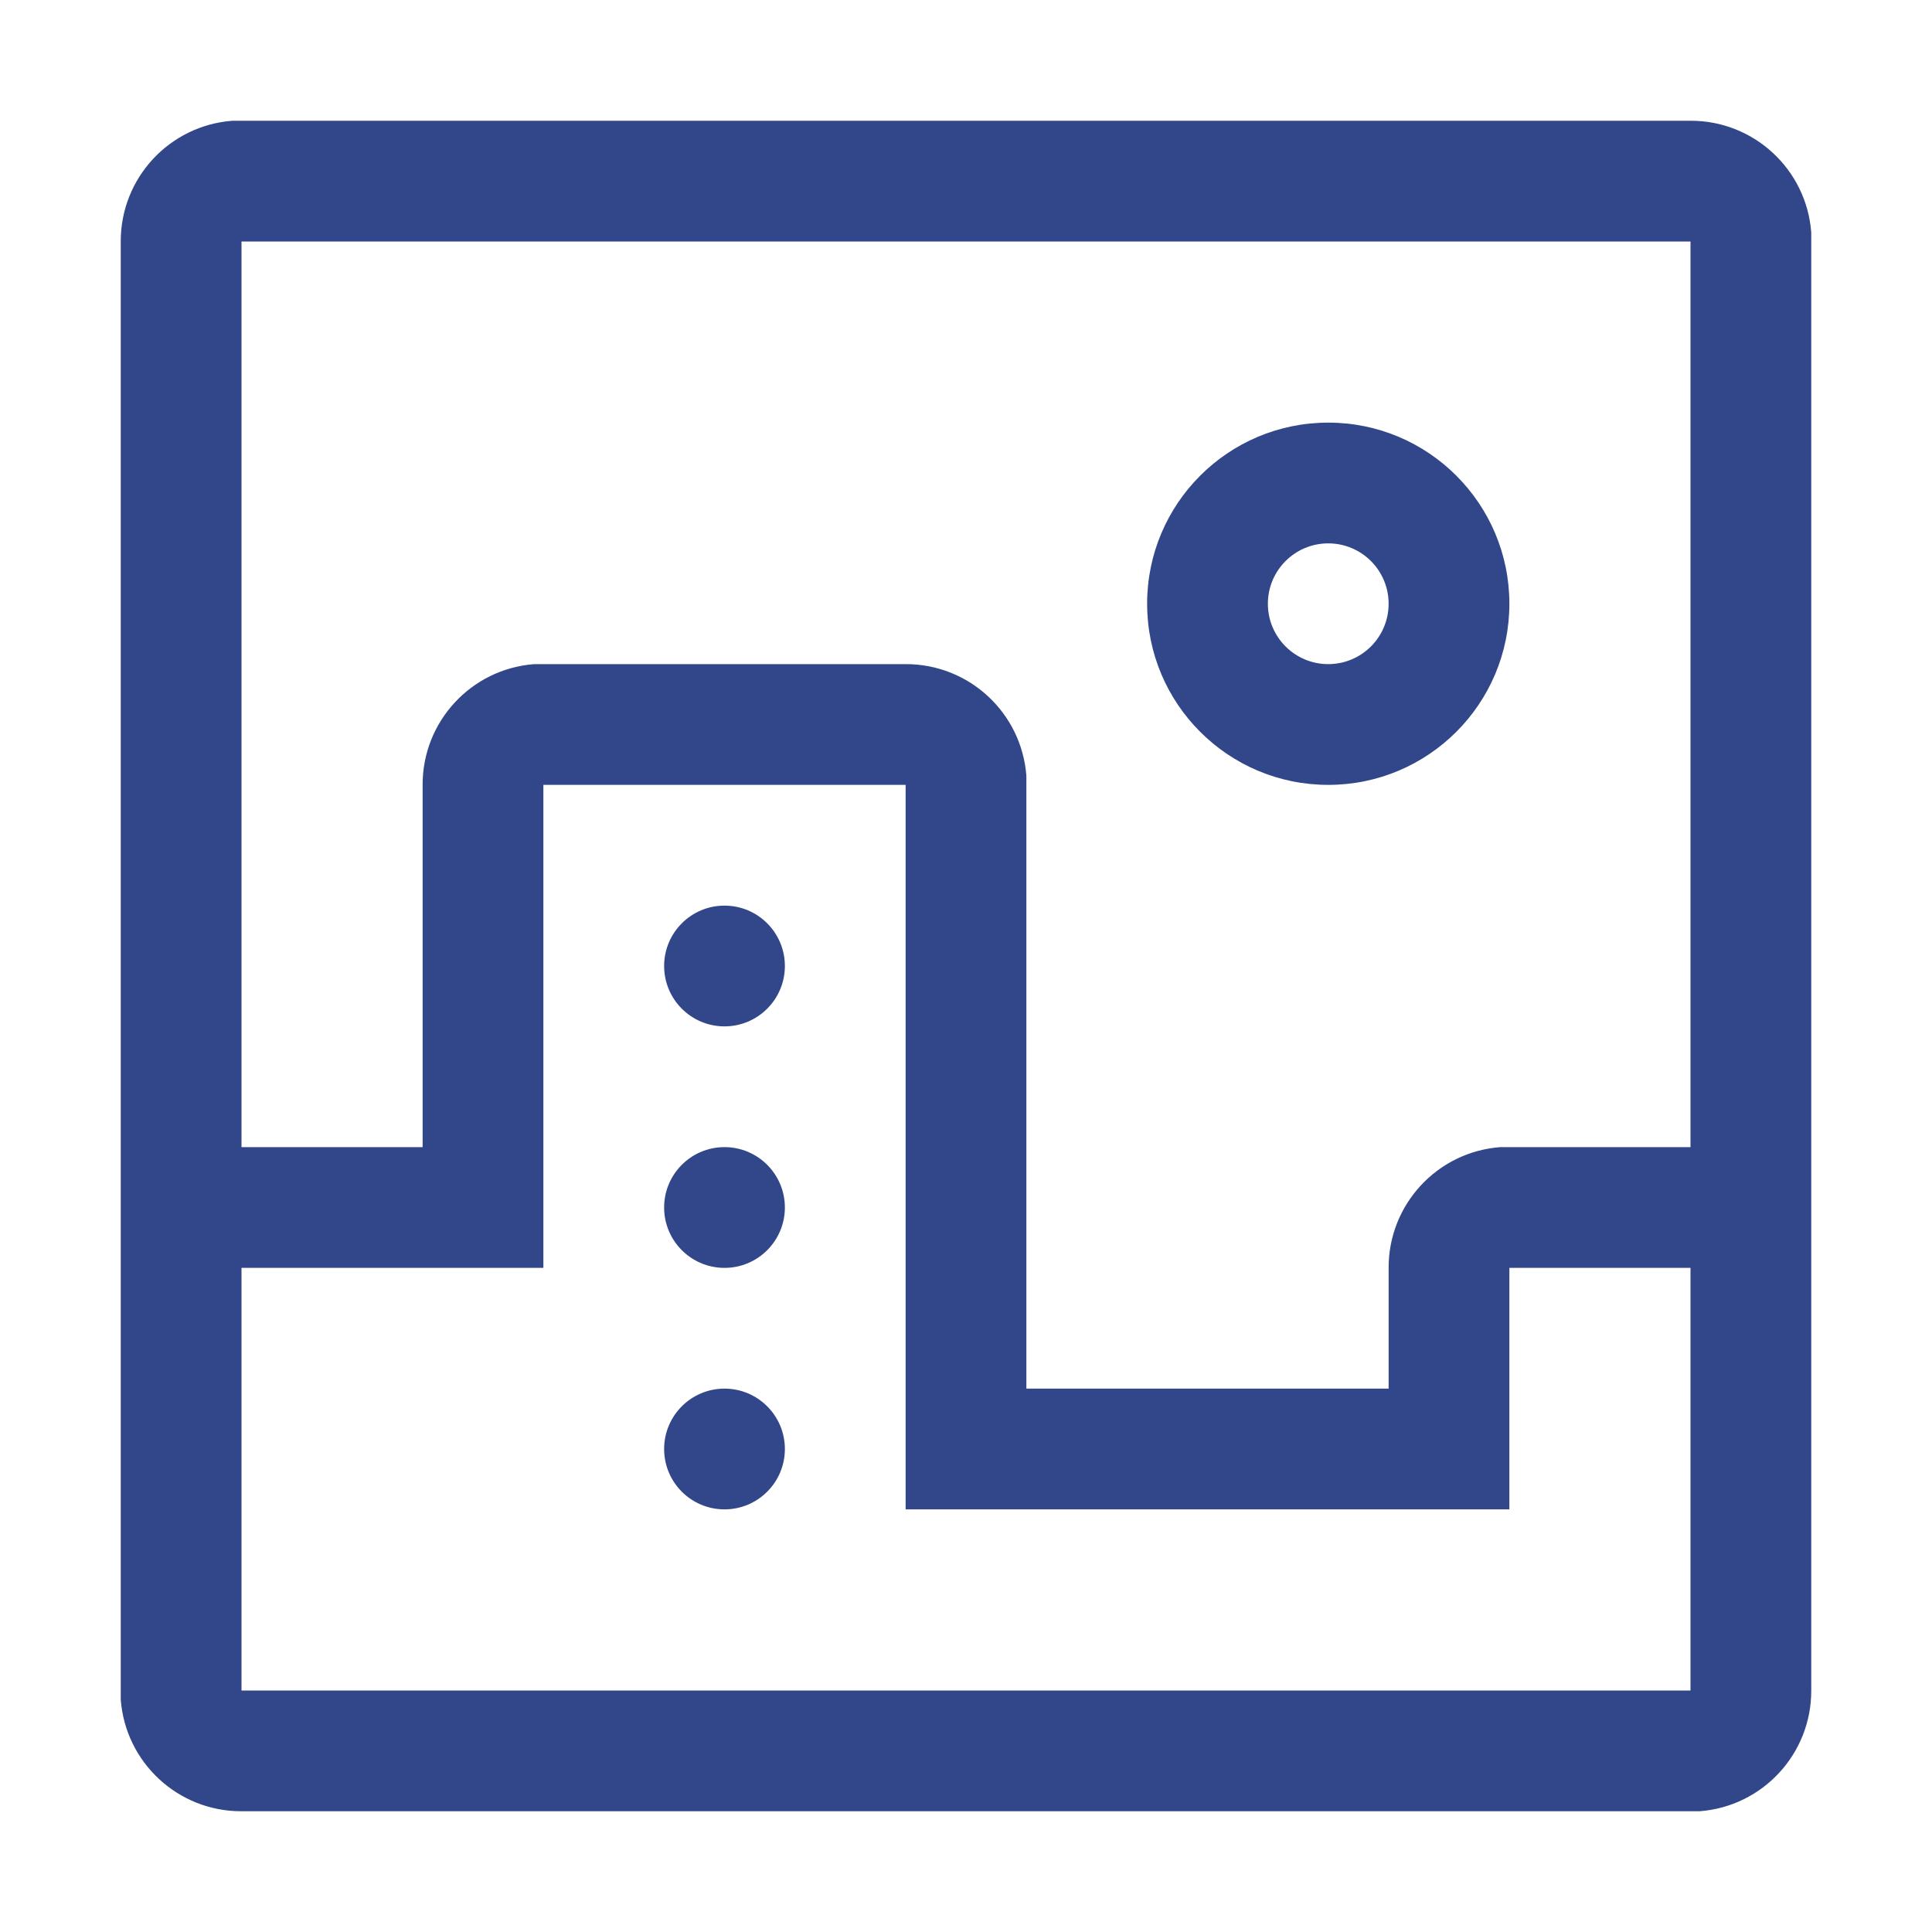
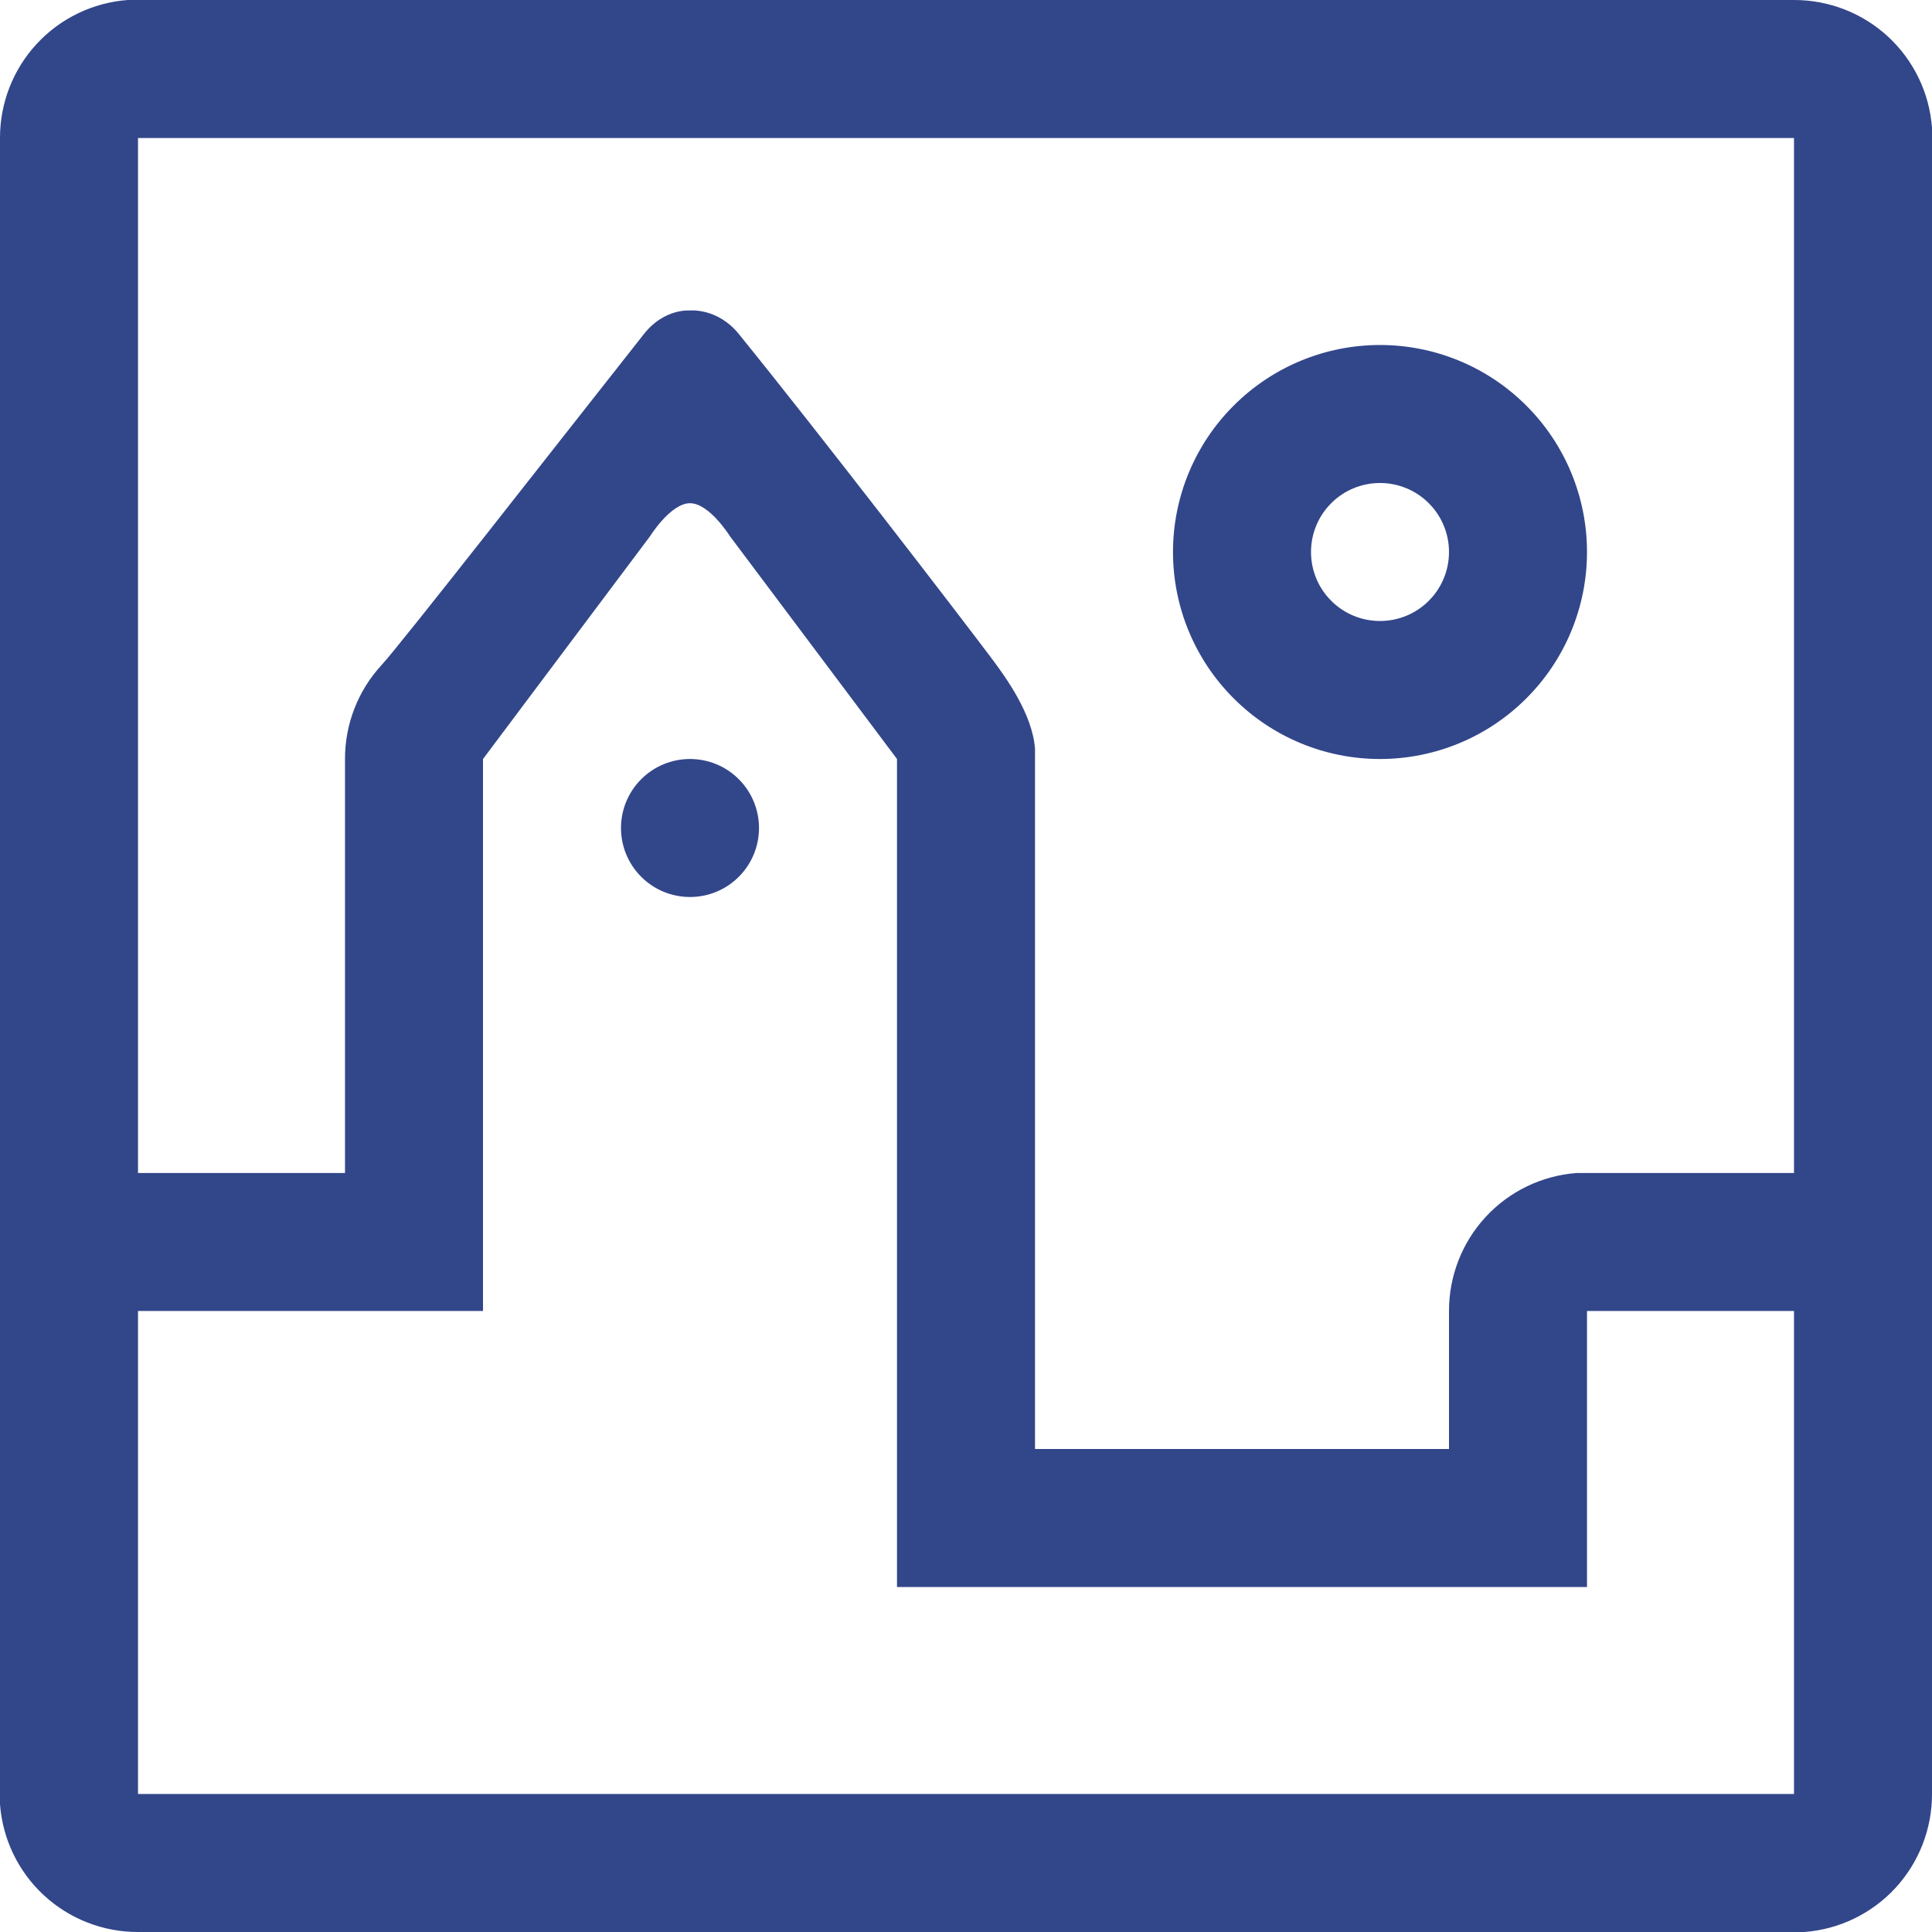
- <svg xmlns="http://www.w3.org/2000/svg" viewBox="0 0 32 32" fill="#32468a">
-   <path d="M28 2a2 2 0 0 1 2 1.85V28a2 2 0 0 1-1.85 2H4a2 2 0 0 1-2-1.85V4a2 2 0 0 1 1.85-2H4zM15 13H9v8H4v7h24v-7h-3v4H15zm-3 10a1 1 0 1 1 0 2 1 1 0 0 1 0-2zM28 4H4v15h3v-6a2 2 0 0 1 1.85-2H15a2 2 0 0 1 2 1.85V23h6v-2a2 2 0 0 1 1.85-2H28zM12 19a1 1 0 1 1 0 2 1 1 0 0 1 0-2zm0-4a1 1 0 1 1 0 2 1 1 0 0 1 0-2zm10-8a3 3 0 1 1 0 6 3 3 0 0 1 0-6zm0 2a1 1 0 1 0 0 2 1 1 0 0 0 0-2z" />
+ <svg xmlns="http://www.w3.org/2000/svg" viewBox="0 0 28 28" fill="#32468A">
+   <path d="M26 7.94016e-06C26.505 -0.001 26.993 0.189 27.364 0.532C27.735 0.875 27.962 1.346 28 1.85V26C28.001 26.505 27.811 26.993 27.468 27.364C27.125 27.735 26.654 27.962 26.15 28H2C1.495 28.001 1.007 27.811 0.636 27.468C0.265 27.125 0.038 26.654 7.94016e-06 26.15V2C-0.001 1.495 0.189 1.007 0.532 0.636C0.875 0.265 1.346 0.038 1.85 7.94016e-06H2H26ZM13 11L10.578 7.77C10.578 7.77 10.281 7.293 10 7.293C9.719 7.293 9.422 7.77 9.422 7.77L7 11V19H2V26H26V19H23V23H13V11ZM26 2H2V17H5V11C4.999 10.495 5.189 10.007 5.532 9.636C5.809 9.337 8.092 6.412 9.333 4.84C9.628 4.465 10 4.5 10 4.5C10 4.5 10.398 4.459 10.707 4.84C11.873 6.278 13.874 8.88 14.364 9.532C14.578 9.817 14.962 10.346 15 10.85V21H21V19C20.999 18.495 21.189 18.007 21.532 17.636C21.875 17.265 22.346 17.038 22.85 17H26V2ZM10 11C10.265 11 10.52 11.105 10.707 11.293C10.895 11.48 11 11.735 11 12C11 12.265 10.895 12.52 10.707 12.707C10.52 12.895 10.265 13 10 13C9.735 13 9.48 12.895 9.293 12.707C9.105 12.52 9 12.265 9 12C9 11.735 9.105 11.48 9.293 11.293C9.48 11.105 9.735 11 10 11ZM20 5C20.796 5 21.559 5.316 22.121 5.879C22.684 6.441 23 7.204 23 8C23 8.796 22.684 9.559 22.121 10.121C21.559 10.684 20.796 11 20 11C19.204 11 18.441 10.684 17.879 10.121C17.316 9.559 17 8.796 17 8C17 7.204 17.316 6.441 17.879 5.879C18.441 5.316 19.204 5 20 5ZM20 7C19.735 7 19.48 7.105 19.293 7.293C19.105 7.48 19 7.735 19 8C19 8.265 19.105 8.52 19.293 8.707C19.48 8.895 19.735 9 20 9C20.265 9 20.52 8.895 20.707 8.707C20.895 8.52 21 8.265 21 8C21 7.735 20.895 7.48 20.707 7.293C20.52 7.105 20.265 7 20 7Z" />
</svg>
